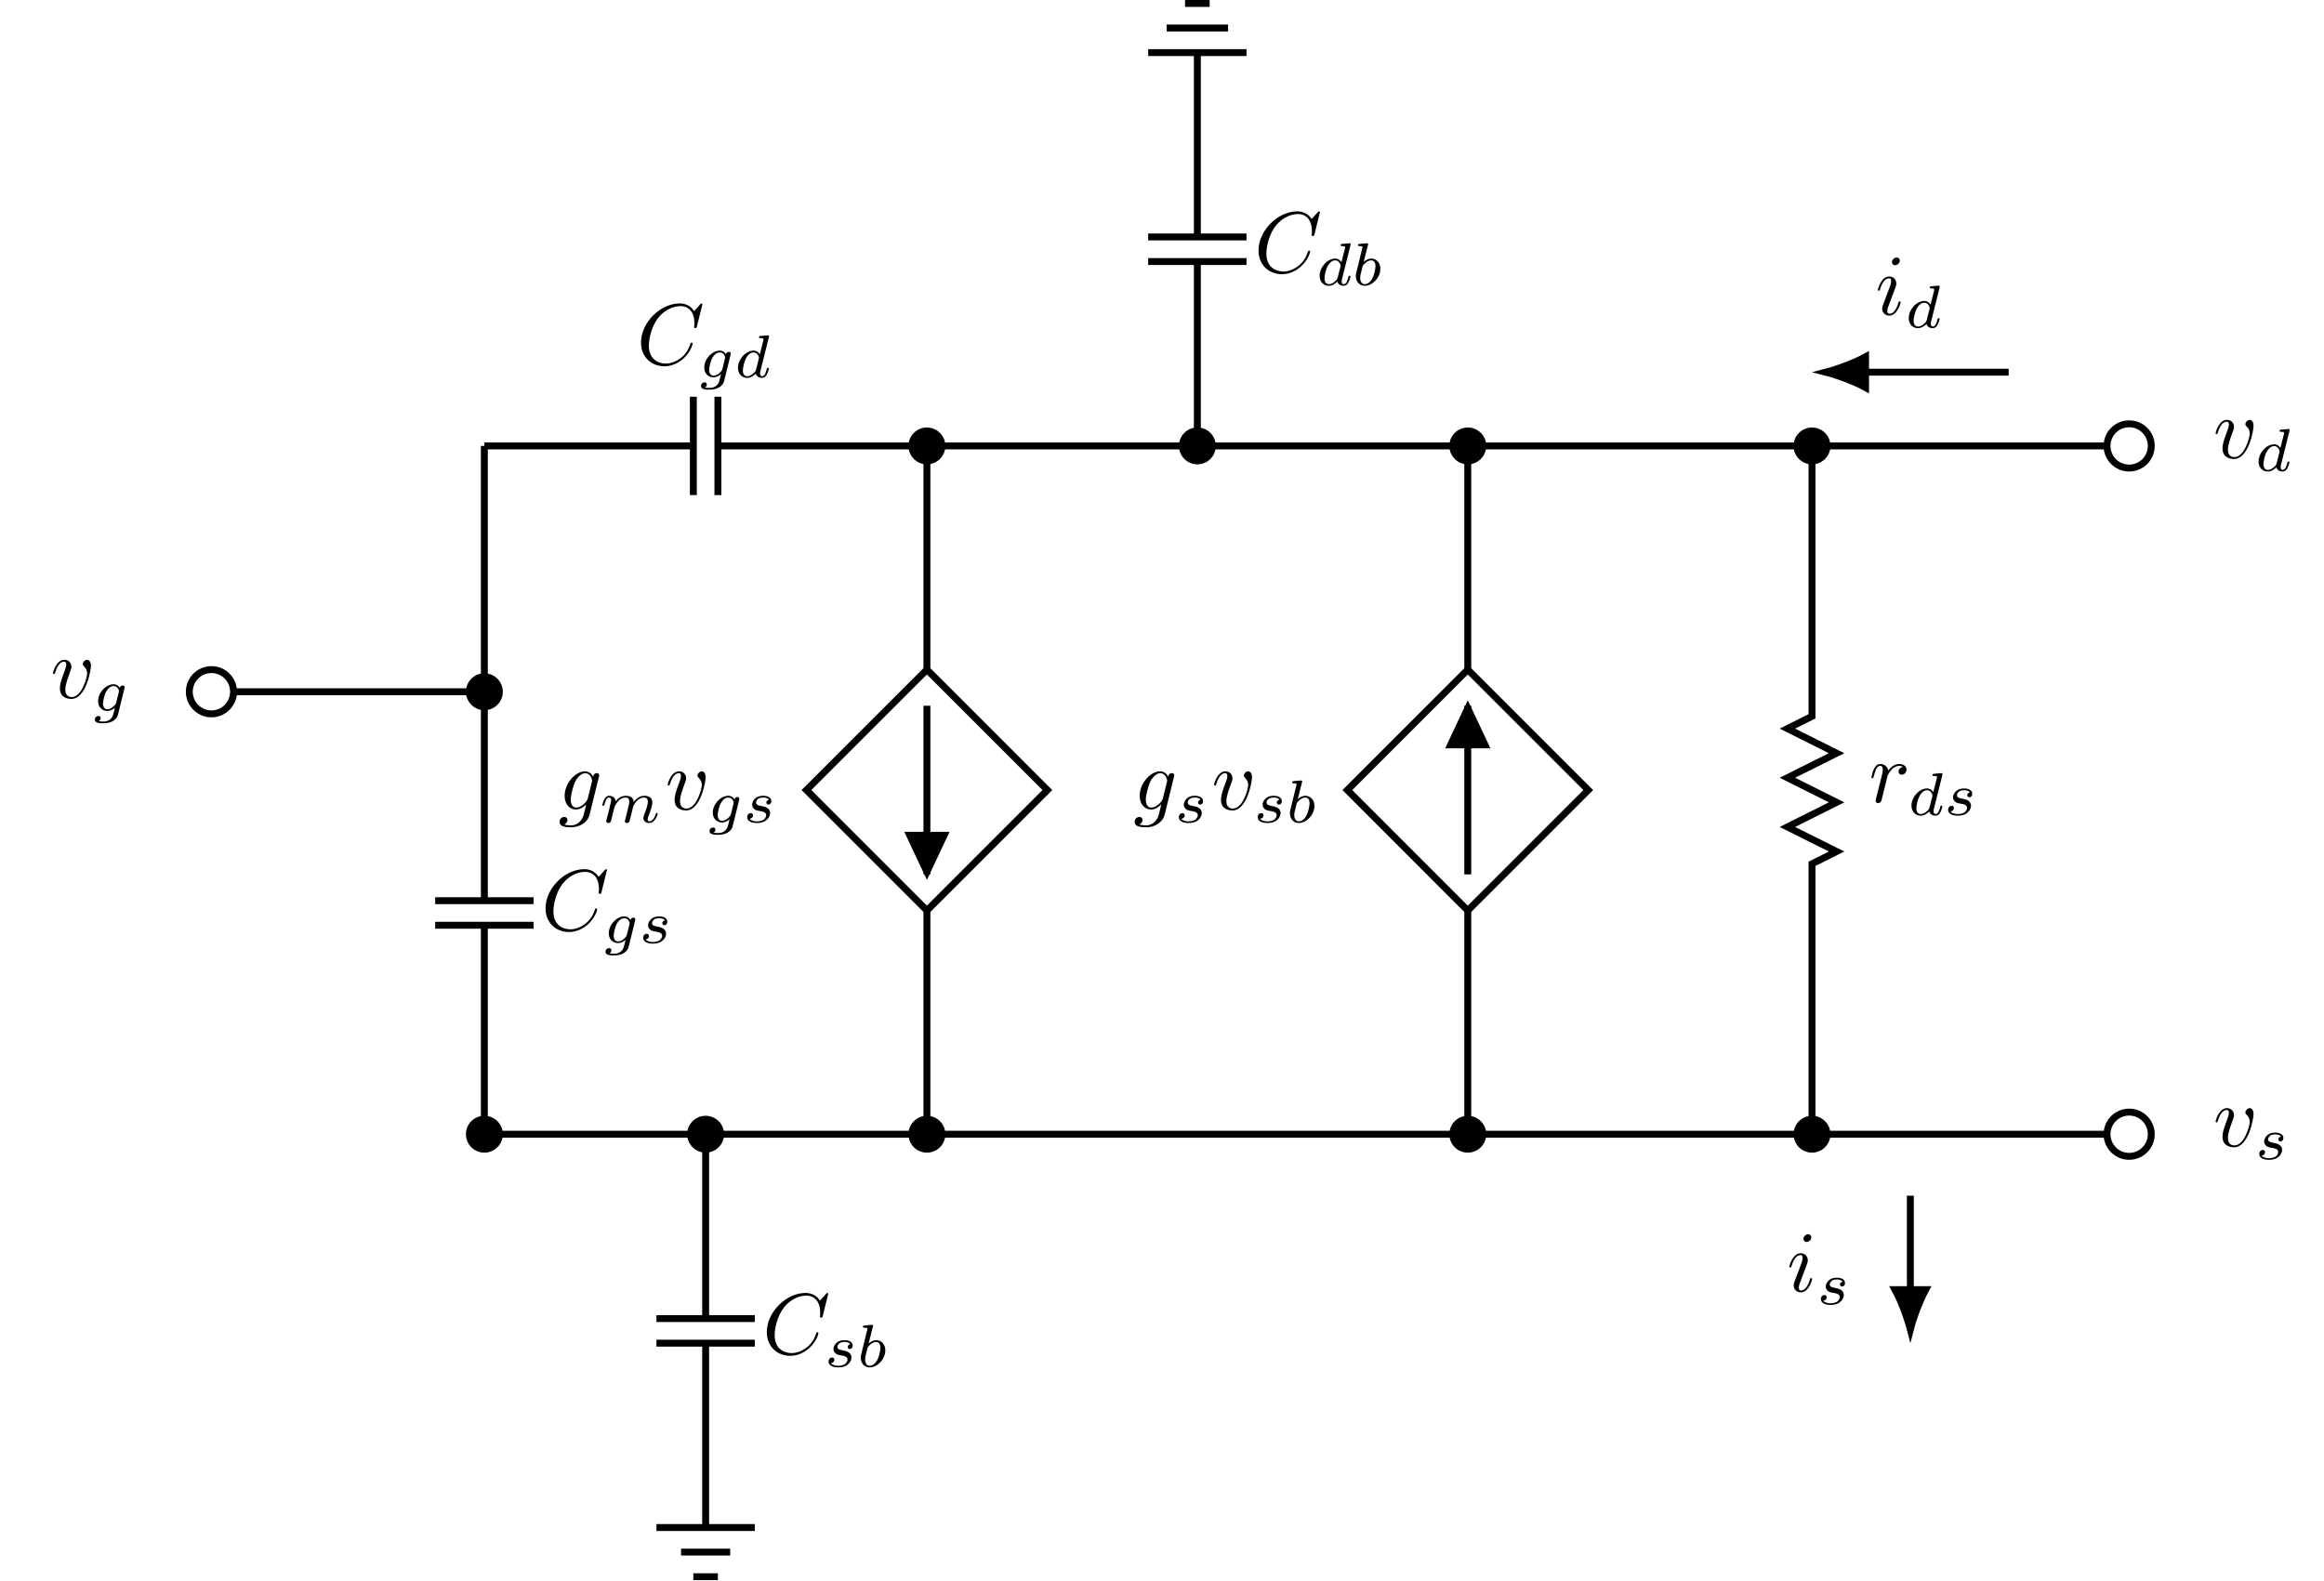
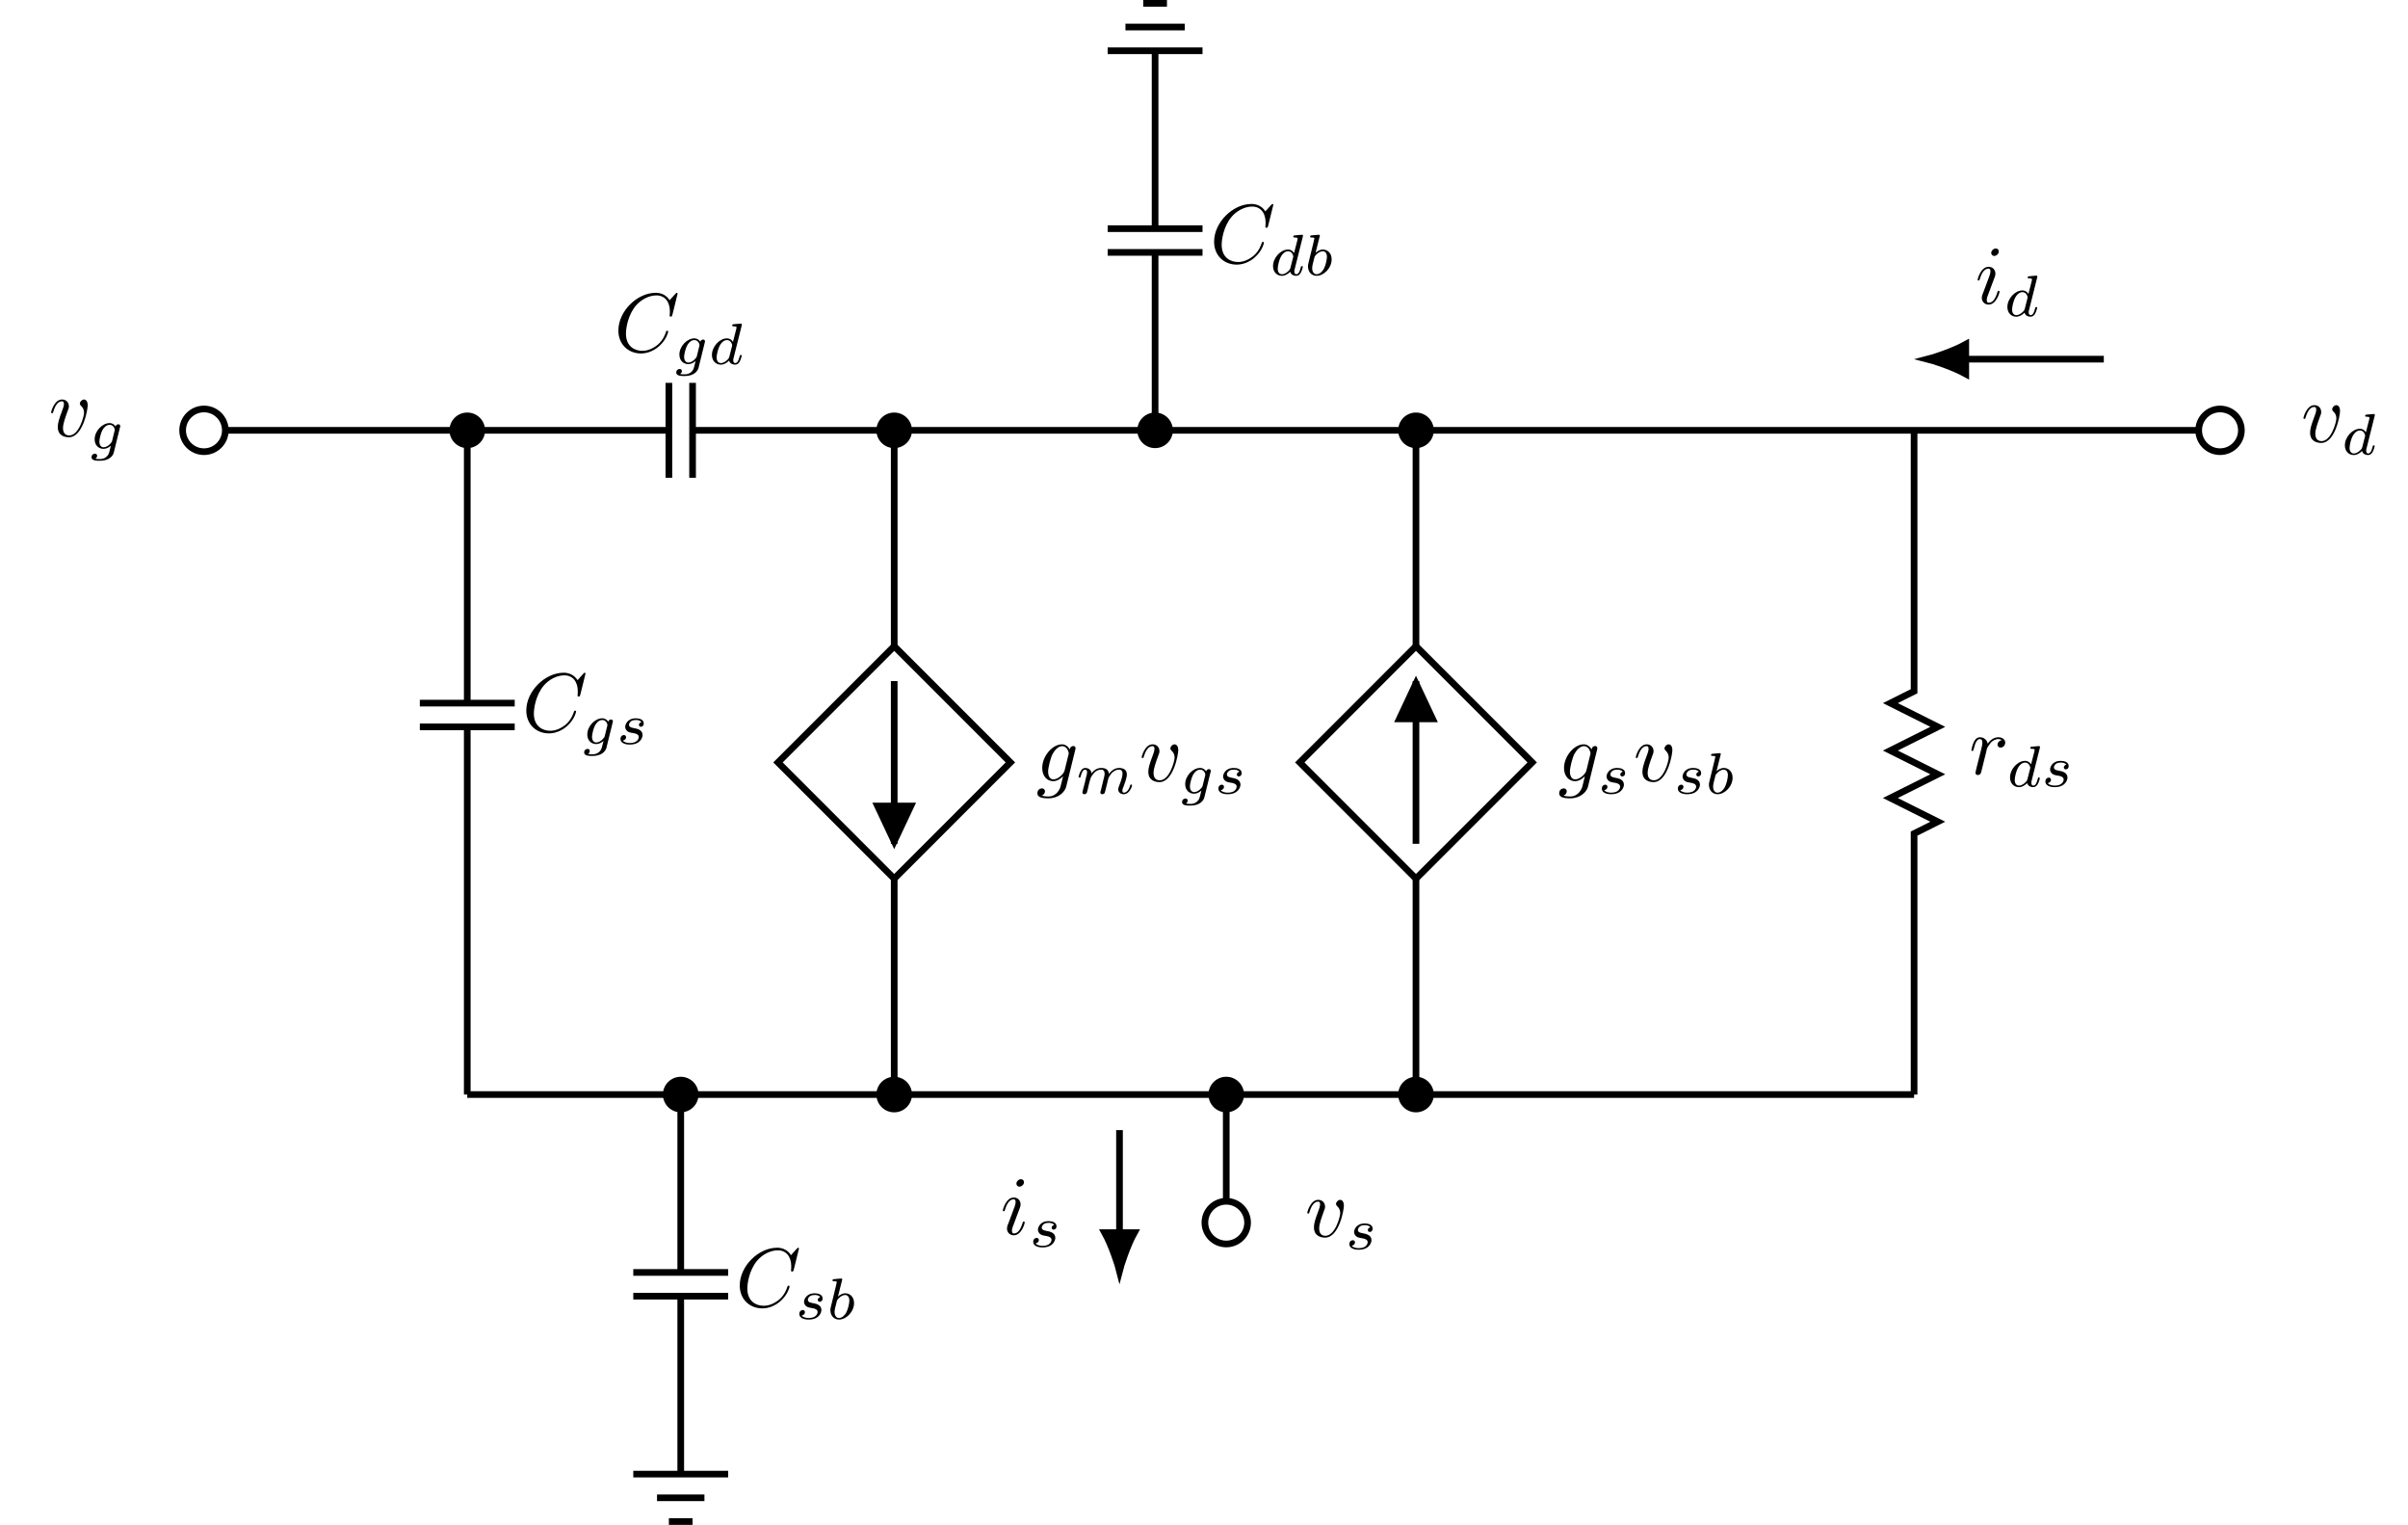
- <svg xmlns="http://www.w3.org/2000/svg" xmlns:xlink="http://www.w3.org/1999/xlink" width="267.95pt" height="182.215pt" viewBox="0 0 267.95 182.215">
+ <svg xmlns="http://www.w3.org/2000/svg" xmlns:xlink="http://www.w3.org/1999/xlink" width="287.792pt" height="182.215pt" viewBox="0 0 287.792 182.215">
  <defs>
    <g>
      <g id="glyph-0-0">
        <path d="M 4.672 -3.703 C 4.672 -4.25 4.406 -4.406 4.234 -4.406 C 3.984 -4.406 3.734 -4.141 3.734 -3.922 C 3.734 -3.797 3.781 -3.734 3.891 -3.625 C 4.109 -3.422 4.234 -3.172 4.234 -2.812 C 4.234 -2.391 3.625 -0.109 2.469 -0.109 C 1.953 -0.109 1.719 -0.453 1.719 -0.984 C 1.719 -1.531 2 -2.266 2.297 -3.094 C 2.375 -3.266 2.422 -3.406 2.422 -3.594 C 2.422 -4.031 2.109 -4.406 1.609 -4.406 C 0.672 -4.406 0.297 -2.953 0.297 -2.875 C 0.297 -2.766 0.391 -2.766 0.406 -2.766 C 0.516 -2.766 0.516 -2.797 0.562 -2.953 C 0.859 -3.953 1.281 -4.188 1.578 -4.188 C 1.656 -4.188 1.828 -4.188 1.828 -3.875 C 1.828 -3.625 1.719 -3.344 1.656 -3.172 C 1.219 -2.016 1.094 -1.562 1.094 -1.125 C 1.094 -0.047 1.969 0.109 2.422 0.109 C 4.094 0.109 4.672 -3.188 4.672 -3.703 Z M 4.672 -3.703 " />
      </g>
      <g id="glyph-0-1">
        <path d="M 7.578 -6.922 C 7.578 -6.953 7.562 -7.031 7.469 -7.031 C 7.438 -7.031 7.422 -7.016 7.312 -6.906 L 6.625 -6.141 C 6.531 -6.281 6.078 -7.031 4.969 -7.031 C 2.734 -7.031 0.5 -4.828 0.5 -2.516 C 0.5 -0.875 1.672 0.219 3.203 0.219 C 4.062 0.219 4.828 -0.172 5.359 -0.641 C 6.281 -1.453 6.453 -2.359 6.453 -2.391 C 6.453 -2.5 6.344 -2.5 6.328 -2.5 C 6.266 -2.5 6.219 -2.469 6.203 -2.391 C 6.109 -2.109 5.875 -1.391 5.188 -0.812 C 4.5 -0.266 3.875 -0.094 3.359 -0.094 C 2.469 -0.094 1.406 -0.609 1.406 -2.156 C 1.406 -2.734 1.609 -4.344 2.609 -5.516 C 3.219 -6.219 4.156 -6.719 5.047 -6.719 C 6.062 -6.719 6.656 -5.953 6.656 -4.797 C 6.656 -4.391 6.625 -4.391 6.625 -4.281 C 6.625 -4.188 6.734 -4.188 6.766 -4.188 C 6.891 -4.188 6.891 -4.203 6.953 -4.391 Z M 7.578 -6.922 " />
      </g>
      <g id="glyph-0-2">
        <path d="M 4.688 -3.766 C 4.703 -3.812 4.719 -3.875 4.719 -3.938 C 4.719 -4.109 4.609 -4.203 4.438 -4.203 C 4.344 -4.203 4.062 -4.141 4.031 -3.781 C 3.844 -4.141 3.5 -4.406 3.094 -4.406 C 1.969 -4.406 0.734 -3.016 0.734 -1.578 C 0.734 -0.594 1.328 0 2.047 0 C 2.641 0 3.109 -0.469 3.203 -0.578 L 3.219 -0.562 C 3.016 0.312 2.891 0.734 2.891 0.75 C 2.844 0.844 2.516 1.828 1.453 1.828 C 1.266 1.828 0.938 1.812 0.656 1.719 C 0.953 1.641 1.062 1.375 1.062 1.203 C 1.062 1.047 0.953 0.859 0.688 0.859 C 0.469 0.859 0.156 1.031 0.156 1.438 C 0.156 1.844 0.516 2.047 1.469 2.047 C 2.719 2.047 3.438 1.266 3.594 0.672 Z M 3.406 -1.281 C 3.344 -1.016 3.109 -0.766 2.891 -0.578 C 2.688 -0.406 2.375 -0.219 2.078 -0.219 C 1.578 -0.219 1.438 -0.734 1.438 -1.141 C 1.438 -1.609 1.719 -2.797 2 -3.297 C 2.266 -3.781 2.688 -4.188 3.109 -4.188 C 3.766 -4.188 3.906 -3.375 3.906 -3.328 C 3.906 -3.281 3.891 -3.219 3.875 -3.188 Z M 3.406 -1.281 " />
      </g>
      <g id="glyph-0-3">
        <path d="M 0.875 -0.594 C 0.844 -0.438 0.781 -0.203 0.781 -0.156 C 0.781 0.016 0.922 0.109 1.078 0.109 C 1.203 0.109 1.375 0.031 1.453 -0.172 C 1.469 -0.203 1.797 -1.562 1.844 -1.75 C 1.922 -2.078 2.109 -2.766 2.156 -3.047 C 2.203 -3.172 2.484 -3.641 2.719 -3.859 C 2.797 -3.922 3.094 -4.188 3.516 -4.188 C 3.781 -4.188 3.922 -4.062 3.938 -4.062 C 3.641 -4.016 3.422 -3.781 3.422 -3.516 C 3.422 -3.359 3.531 -3.172 3.797 -3.172 C 4.062 -3.172 4.344 -3.406 4.344 -3.766 C 4.344 -4.109 4.031 -4.406 3.516 -4.406 C 2.875 -4.406 2.438 -3.922 2.25 -3.641 C 2.156 -4.094 1.797 -4.406 1.328 -4.406 C 0.875 -4.406 0.688 -4.016 0.594 -3.844 C 0.422 -3.5 0.297 -2.906 0.297 -2.875 C 0.297 -2.766 0.391 -2.766 0.406 -2.766 C 0.516 -2.766 0.516 -2.781 0.578 -3 C 0.75 -3.703 0.953 -4.188 1.312 -4.188 C 1.469 -4.188 1.609 -4.109 1.609 -3.734 C 1.609 -3.516 1.578 -3.406 1.453 -2.891 Z M 0.875 -0.594 " />
      </g>
      <g id="glyph-0-4">
        <path d="M 2.828 -6.234 C 2.828 -6.438 2.688 -6.594 2.469 -6.594 C 2.188 -6.594 1.922 -6.328 1.922 -6.062 C 1.922 -5.875 2.062 -5.703 2.297 -5.703 C 2.531 -5.703 2.828 -5.938 2.828 -6.234 Z M 2.078 -2.484 C 2.188 -2.766 2.188 -2.797 2.297 -3.062 C 2.375 -3.266 2.422 -3.406 2.422 -3.594 C 2.422 -4.031 2.109 -4.406 1.609 -4.406 C 0.672 -4.406 0.297 -2.953 0.297 -2.875 C 0.297 -2.766 0.391 -2.766 0.406 -2.766 C 0.516 -2.766 0.516 -2.797 0.562 -2.953 C 0.844 -3.891 1.234 -4.188 1.578 -4.188 C 1.656 -4.188 1.828 -4.188 1.828 -3.875 C 1.828 -3.656 1.75 -3.453 1.719 -3.344 C 1.641 -3.094 1.188 -1.938 1.031 -1.5 C 0.922 -1.25 0.797 -0.922 0.797 -0.703 C 0.797 -0.234 1.141 0.109 1.609 0.109 C 2.547 0.109 2.922 -1.328 2.922 -1.422 C 2.922 -1.531 2.828 -1.531 2.797 -1.531 C 2.703 -1.531 2.703 -1.5 2.656 -1.344 C 2.469 -0.719 2.141 -0.109 1.641 -0.109 C 1.469 -0.109 1.391 -0.203 1.391 -0.438 C 1.391 -0.688 1.453 -0.828 1.688 -1.438 Z M 2.078 -2.484 " />
      </g>
      <g id="glyph-1-0">
        <path d="M 3.703 -2.578 C 3.734 -2.672 3.734 -2.703 3.734 -2.719 C 3.734 -2.875 3.609 -2.938 3.5 -2.938 C 3.344 -2.938 3.203 -2.812 3.172 -2.672 C 3.062 -2.859 2.828 -3.078 2.453 -3.078 C 1.594 -3.078 0.672 -2.141 0.672 -1.141 C 0.672 -0.422 1.156 0 1.734 0 C 2.062 0 2.359 -0.156 2.609 -0.375 L 2.453 0.25 C 2.375 0.547 2.328 0.734 2.062 0.969 C 1.75 1.219 1.453 1.219 1.281 1.219 C 0.969 1.219 0.875 1.203 0.75 1.172 C 0.922 1.094 0.969 0.922 0.969 0.828 C 0.969 0.656 0.844 0.578 0.703 0.578 C 0.5 0.578 0.297 0.734 0.297 1 C 0.297 1.422 0.906 1.422 1.297 1.422 C 2.391 1.422 2.844 0.859 2.953 0.469 Z M 2.75 -0.922 C 2.719 -0.828 2.719 -0.812 2.594 -0.672 C 2.359 -0.375 2.016 -0.188 1.75 -0.188 C 1.406 -0.188 1.234 -0.5 1.234 -0.859 C 1.234 -1.156 1.422 -1.938 1.609 -2.25 C 1.891 -2.734 2.219 -2.875 2.453 -2.875 C 2.953 -2.875 3.078 -2.359 3.078 -2.281 C 3.078 -2.266 3.078 -2.266 3.062 -2.188 Z M 2.75 -0.922 " />
      </g>
      <g id="glyph-1-1">
-         <path d="M 3 -2.625 C 2.828 -2.578 2.703 -2.438 2.703 -2.297 C 2.703 -2.125 2.844 -2.062 2.938 -2.062 C 3.016 -2.062 3.281 -2.109 3.281 -2.469 C 3.281 -2.922 2.781 -3.078 2.344 -3.078 C 1.266 -3.078 1.062 -2.266 1.062 -2.062 C 1.062 -1.797 1.219 -1.625 1.312 -1.547 C 1.484 -1.406 1.609 -1.375 2.094 -1.297 C 2.25 -1.266 2.688 -1.188 2.688 -0.844 C 2.688 -0.719 2.609 -0.453 2.328 -0.281 C 2.047 -0.125 1.703 -0.125 1.625 -0.125 C 1.344 -0.125 0.953 -0.188 0.781 -0.422 C 1.016 -0.453 1.172 -0.625 1.172 -0.812 C 1.172 -0.984 1.047 -1.078 0.906 -1.078 C 0.703 -1.078 0.5 -0.906 0.5 -0.609 C 0.5 -0.188 0.938 0.062 1.609 0.062 C 2.906 0.062 3.141 -0.812 3.141 -1.078 C 3.141 -1.719 2.438 -1.844 2.172 -1.891 C 2.109 -1.906 1.938 -1.938 1.891 -1.953 C 1.641 -2 1.516 -2.141 1.516 -2.297 C 1.516 -2.453 1.641 -2.641 1.797 -2.75 C 1.984 -2.859 2.219 -2.875 2.344 -2.875 C 2.484 -2.875 2.844 -2.859 3 -2.625 Z M 3 -2.625 " />
+         <path d="M 3.984 -4.625 C 3.984 -4.641 4 -4.734 4 -4.734 C 4 -4.781 3.984 -4.844 3.891 -4.844 C 3.75 -4.844 3.172 -4.781 3 -4.766 C 2.953 -4.766 2.844 -4.75 2.844 -4.609 C 2.844 -4.516 2.953 -4.516 3.031 -4.516 C 3.359 -4.516 3.359 -4.453 3.359 -4.406 C 3.359 -4.359 3.359 -4.312 3.344 -4.25 L 2.938 -2.656 C 2.797 -2.891 2.562 -3.078 2.219 -3.078 C 1.328 -3.078 0.422 -2.094 0.422 -1.094 C 0.422 -0.406 0.875 0.062 1.484 0.062 C 1.859 0.062 2.188 -0.141 2.469 -0.422 C 2.594 0 3 0.062 3.188 0.062 C 3.438 0.062 3.609 -0.078 3.734 -0.297 C 3.891 -0.578 3.984 -0.969 3.984 -1 C 3.984 -1.094 3.891 -1.094 3.875 -1.094 C 3.766 -1.094 3.766 -1.062 3.719 -0.875 C 3.625 -0.531 3.5 -0.125 3.203 -0.125 C 3.031 -0.125 2.969 -0.281 2.969 -0.469 C 2.969 -0.594 2.984 -0.656 3.016 -0.75 Z M 2.5 -0.875 C 2.453 -0.672 2.297 -0.531 2.141 -0.406 C 2.078 -0.344 1.797 -0.125 1.5 -0.125 C 1.234 -0.125 0.984 -0.312 0.984 -0.797 C 0.984 -1.172 1.188 -1.938 1.359 -2.219 C 1.672 -2.781 2.031 -2.875 2.219 -2.875 C 2.703 -2.875 2.844 -2.344 2.844 -2.266 C 2.844 -2.25 2.828 -2.188 2.828 -2.172 Z M 2.5 -0.875 " />
      </g>
      <g id="glyph-1-2">
-         <path d="M 3.984 -4.625 C 3.984 -4.641 4 -4.734 4 -4.734 C 4 -4.781 3.984 -4.844 3.891 -4.844 C 3.75 -4.844 3.172 -4.781 3 -4.766 C 2.953 -4.766 2.844 -4.75 2.844 -4.609 C 2.844 -4.516 2.953 -4.516 3.031 -4.516 C 3.359 -4.516 3.359 -4.453 3.359 -4.406 C 3.359 -4.359 3.359 -4.312 3.344 -4.25 L 2.938 -2.656 C 2.797 -2.891 2.562 -3.078 2.219 -3.078 C 1.328 -3.078 0.422 -2.094 0.422 -1.094 C 0.422 -0.406 0.875 0.062 1.484 0.062 C 1.859 0.062 2.188 -0.141 2.469 -0.422 C 2.594 0 3 0.062 3.188 0.062 C 3.438 0.062 3.609 -0.078 3.734 -0.297 C 3.891 -0.578 3.984 -0.969 3.984 -1 C 3.984 -1.094 3.891 -1.094 3.875 -1.094 C 3.766 -1.094 3.766 -1.062 3.719 -0.875 C 3.625 -0.531 3.5 -0.125 3.203 -0.125 C 3.031 -0.125 2.969 -0.281 2.969 -0.469 C 2.969 -0.594 2.984 -0.656 3.016 -0.75 Z M 2.5 -0.875 C 2.453 -0.672 2.297 -0.531 2.141 -0.406 C 2.078 -0.344 1.797 -0.125 1.5 -0.125 C 1.234 -0.125 0.984 -0.312 0.984 -0.797 C 0.984 -1.172 1.188 -1.938 1.359 -2.219 C 1.672 -2.781 2.031 -2.875 2.219 -2.875 C 2.703 -2.875 2.844 -2.344 2.844 -2.266 C 2.844 -2.25 2.828 -2.188 2.828 -2.172 Z M 2.5 -0.875 " />
+         <path d="M 3 -2.625 C 2.828 -2.578 2.703 -2.438 2.703 -2.297 C 2.703 -2.125 2.844 -2.062 2.938 -2.062 C 3.016 -2.062 3.281 -2.109 3.281 -2.469 C 3.281 -2.922 2.781 -3.078 2.344 -3.078 C 1.266 -3.078 1.062 -2.266 1.062 -2.062 C 1.062 -1.797 1.219 -1.625 1.312 -1.547 C 1.484 -1.406 1.609 -1.375 2.094 -1.297 C 2.25 -1.266 2.688 -1.188 2.688 -0.844 C 2.688 -0.719 2.609 -0.453 2.328 -0.281 C 2.047 -0.125 1.703 -0.125 1.625 -0.125 C 1.344 -0.125 0.953 -0.188 0.781 -0.422 C 1.016 -0.453 1.172 -0.625 1.172 -0.812 C 1.172 -0.984 1.047 -1.078 0.906 -1.078 C 0.703 -1.078 0.5 -0.906 0.5 -0.609 C 0.5 -0.188 0.938 0.062 1.609 0.062 C 2.906 0.062 3.141 -0.812 3.141 -1.078 C 3.141 -1.719 2.438 -1.844 2.172 -1.891 C 2.109 -1.906 1.938 -1.938 1.891 -1.953 C 1.641 -2 1.516 -2.141 1.516 -2.297 C 1.516 -2.453 1.641 -2.641 1.797 -2.75 C 1.984 -2.859 2.219 -2.875 2.344 -2.875 C 2.484 -2.875 2.844 -2.859 3 -2.625 Z M 3 -2.625 " />
      </g>
      <g id="glyph-1-3">
        <path d="M 3.031 -0.562 C 2.984 -0.422 2.922 -0.188 2.922 -0.156 C 2.922 0 3.047 0.062 3.156 0.062 C 3.297 0.062 3.406 -0.016 3.438 -0.078 C 3.469 -0.141 3.531 -0.375 3.562 -0.516 C 3.594 -0.641 3.672 -0.969 3.719 -1.141 C 3.75 -1.297 3.797 -1.453 3.828 -1.609 C 3.906 -1.906 3.906 -1.922 4.047 -2.141 C 4.266 -2.484 4.625 -2.875 5.156 -2.875 C 5.547 -2.875 5.578 -2.562 5.578 -2.391 C 5.578 -1.969 5.281 -1.203 5.156 -0.906 C 5.094 -0.703 5.062 -0.641 5.062 -0.531 C 5.062 -0.156 5.359 0.062 5.719 0.062 C 6.422 0.062 6.719 -0.891 6.719 -1 C 6.719 -1.094 6.641 -1.094 6.609 -1.094 C 6.516 -1.094 6.516 -1.047 6.484 -0.969 C 6.328 -0.406 6.016 -0.125 5.75 -0.125 C 5.594 -0.125 5.562 -0.219 5.562 -0.375 C 5.562 -0.531 5.609 -0.625 5.734 -0.938 C 5.812 -1.156 6.094 -1.891 6.094 -2.281 C 6.094 -2.391 6.094 -2.688 5.844 -2.891 C 5.719 -2.969 5.516 -3.078 5.188 -3.078 C 4.562 -3.078 4.188 -2.656 3.953 -2.375 C 3.906 -2.969 3.406 -3.078 3.047 -3.078 C 2.469 -3.078 2.078 -2.719 1.875 -2.438 C 1.828 -2.922 1.422 -3.078 1.125 -3.078 C 0.828 -3.078 0.672 -2.859 0.578 -2.703 C 0.422 -2.438 0.328 -2.047 0.328 -2 C 0.328 -1.922 0.422 -1.922 0.453 -1.922 C 0.547 -1.922 0.547 -1.938 0.594 -2.125 C 0.703 -2.531 0.844 -2.875 1.109 -2.875 C 1.297 -2.875 1.344 -2.719 1.344 -2.531 C 1.344 -2.406 1.281 -2.141 1.219 -1.953 C 1.172 -1.766 1.109 -1.484 1.078 -1.328 L 0.844 -0.438 C 0.828 -0.344 0.781 -0.172 0.781 -0.156 C 0.781 0 0.906 0.062 1.016 0.062 C 1.141 0.062 1.25 -0.016 1.297 -0.078 C 1.328 -0.141 1.375 -0.375 1.422 -0.516 C 1.453 -0.641 1.531 -0.969 1.562 -1.141 C 1.609 -1.297 1.656 -1.453 1.688 -1.609 C 1.766 -1.891 1.781 -1.953 1.984 -2.234 C 2.172 -2.516 2.5 -2.875 3.031 -2.875 C 3.422 -2.875 3.438 -2.516 3.438 -2.391 C 3.438 -2.219 3.422 -2.125 3.312 -1.734 Z M 3.031 -0.562 " />
      </g>
      <g id="glyph-1-4">
        <path d="M 1.844 -4.625 C 1.844 -4.641 1.875 -4.734 1.875 -4.734 C 1.875 -4.781 1.844 -4.844 1.75 -4.844 C 1.609 -4.844 1.031 -4.781 0.859 -4.766 C 0.812 -4.766 0.703 -4.75 0.703 -4.609 C 0.703 -4.516 0.812 -4.516 0.891 -4.516 C 1.219 -4.516 1.219 -4.453 1.219 -4.406 C 1.219 -4.359 1.156 -4.078 1.109 -3.922 L 0.953 -3.281 C 0.891 -3.031 0.516 -1.516 0.5 -1.422 C 0.453 -1.25 0.453 -1.156 0.453 -1.078 C 0.453 -0.375 0.906 0.062 1.484 0.062 C 2.359 0.062 3.281 -0.875 3.281 -1.906 C 3.281 -2.719 2.719 -3.078 2.234 -3.078 C 1.875 -3.078 1.562 -2.875 1.359 -2.688 Z M 1.484 -0.125 C 1.156 -0.125 0.953 -0.422 0.953 -0.844 C 0.953 -1.094 1.016 -1.328 1.219 -2.125 C 1.25 -2.25 1.25 -2.266 1.391 -2.422 C 1.656 -2.719 1.969 -2.875 2.219 -2.875 C 2.484 -2.875 2.719 -2.672 2.719 -2.203 C 2.719 -1.922 2.578 -1.203 2.359 -0.797 C 2.188 -0.453 1.844 -0.125 1.484 -0.125 Z M 1.484 -0.125 " />
      </g>
    </g>
    <clipPath id="clip-0">
      <path clip-rule="nonzero" d="M 75 175 L 88 175 L 88 182.215 L 75 182.215 Z M 75 175 " />
    </clipPath>
  </defs>
-   <path fill="none" stroke-width="0.797" stroke-linecap="butt" stroke-linejoin="miter" stroke="rgb(0%, 0%, 0%)" stroke-opacity="1" stroke-miterlimit="10" d="M 5.101 51.022 C 5.101 52.433 3.96 53.577 2.55 53.577 C 1.144 53.577 -0.001 52.433 -0.001 51.022 C -0.001 49.616 1.144 48.472 2.55 48.472 C 3.96 48.472 5.101 49.616 5.101 51.022 Z M 5.101 51.022 " transform="matrix(1, 0, 0, -1, 21.829, 130.792)" />
+   <path fill="none" stroke-width="0.797" stroke-linecap="butt" stroke-linejoin="miter" stroke="rgb(0%, 0%, 0%)" stroke-opacity="1" stroke-miterlimit="10" d="M 5.101 79.37 C 5.101 80.78 3.96 81.921 2.55 81.921 C 1.144 81.921 -0.001 80.78 -0.001 79.37 C -0.001 77.964 1.144 76.819 2.55 76.819 C 3.96 76.819 5.101 77.964 5.101 79.37 Z M 5.101 79.37 " transform="matrix(1, 0, 0, -1, 21.829, 130.792)" />
  <g fill="rgb(0%, 0%, 0%)" fill-opacity="1">
-     <use xlink:href="#glyph-0-0" x="5.811" y="80.488" />
+     <use xlink:href="#glyph-0-0" x="5.811" y="52.142" />
  </g>
  <g fill="rgb(0%, 0%, 0%)" fill-opacity="1">
-     <use xlink:href="#glyph-1-0" x="10.64" y="81.983" />
+     <use xlink:href="#glyph-1-0" x="10.64" y="53.636" />
  </g>
-   <path fill="none" stroke-width="0.797" stroke-linecap="butt" stroke-linejoin="miter" stroke="rgb(0%, 0%, 0%)" stroke-opacity="1" stroke-miterlimit="10" d="M 5.101 51.022 L 34.015 51.022 " transform="matrix(1, 0, 0, -1, 21.829, 130.792)" />
-   <path fill-rule="nonzero" fill="rgb(0%, 0%, 0%)" fill-opacity="1" d="M 57.973 79.77 C 57.973 78.594 57.02 77.641 55.844 77.641 C 54.672 77.641 53.719 78.594 53.719 79.77 C 53.719 80.941 54.672 81.895 55.844 81.895 C 57.02 81.895 57.973 80.941 57.973 79.77 Z M 57.973 79.77 " />
-   <path fill="none" stroke-width="0.797" stroke-linecap="butt" stroke-linejoin="miter" stroke="rgb(0%, 0%, 0%)" stroke-opacity="1" stroke-miterlimit="10" d="M 34.015 -0.001 L 34.015 2.835 M 34.015 2.835 L 34.015 13.464 M 34.015 13.464 L 34.015 24.097 M 28.347 24.097 L 34.015 24.097 M 34.015 24.097 L 39.687 24.097 M 28.347 26.929 L 34.015 26.929 M 34.015 26.929 L 39.687 26.929 M 34.015 26.929 L 34.015 37.562 M 34.015 37.562 L 34.015 48.19 M 34.015 48.19 L 34.015 51.022 " transform="matrix(1, 0, 0, -1, 21.829, 130.792)" />
-   <g fill="rgb(0%, 0%, 0%)" fill-opacity="1">
-     <use xlink:href="#glyph-0-1" x="62.399" y="107.259" />
-   </g>
-   <g fill="rgb(0%, 0%, 0%)" fill-opacity="1">
-     <use xlink:href="#glyph-1-0" x="69.519" y="108.753" />
-   </g>
-   <g fill="rgb(0%, 0%, 0%)" fill-opacity="1">
-     <use xlink:href="#glyph-1-1" x="73.657" y="108.753" />
-   </g>
-   <path fill="none" stroke-width="0.797" stroke-linecap="butt" stroke-linejoin="miter" stroke="rgb(0%, 0%, 0%)" stroke-opacity="1" stroke-miterlimit="10" d="M 34.015 51.022 L 34.015 79.37 " transform="matrix(1, 0, 0, -1, 21.829, 130.792)" />
+   <path fill="none" stroke-width="0.797" stroke-linecap="butt" stroke-linejoin="miter" stroke="rgb(0%, 0%, 0%)" stroke-opacity="1" stroke-miterlimit="10" d="M 5.101 79.37 L 34.015 79.37 " transform="matrix(1, 0, 0, -1, 21.829, 130.792)" />
+   <path fill-rule="nonzero" fill="rgb(0%, 0%, 0%)" fill-opacity="1" d="M 57.973 51.422 C 57.973 50.246 57.02 49.297 55.844 49.297 C 54.672 49.297 53.719 50.246 53.719 51.422 C 53.719 52.594 54.672 53.547 55.844 53.547 C 57.02 53.547 57.973 52.594 57.973 51.422 Z M 57.973 51.422 " />
  <path fill="none" stroke-width="0.797" stroke-linecap="butt" stroke-linejoin="miter" stroke="rgb(0%, 0%, 0%)" stroke-opacity="1" stroke-miterlimit="10" d="M 34.015 79.37 L 36.851 79.37 M 36.851 79.37 L 47.48 79.37 M 47.48 79.37 L 58.112 79.37 M 58.112 73.702 L 58.112 79.37 M 58.112 79.37 L 58.112 85.042 M 60.944 73.702 L 60.944 79.37 M 60.944 79.37 L 60.944 85.042 M 60.944 79.37 L 71.577 79.37 M 71.577 79.37 L 82.206 79.37 M 82.206 79.37 L 85.042 79.37 " transform="matrix(1, 0, 0, -1, 21.829, 130.792)" />
  <g fill="rgb(0%, 0%, 0%)" fill-opacity="1">
    <use xlink:href="#glyph-0-1" x="73.405" y="42.018" />
  </g>
  <g fill="rgb(0%, 0%, 0%)" fill-opacity="1">
    <use xlink:href="#glyph-1-0" x="80.526" y="43.512" />
  </g>
  <g fill="rgb(0%, 0%, 0%)" fill-opacity="1">
-     <use xlink:href="#glyph-1-2" x="84.664" y="43.512" />
+     <use xlink:href="#glyph-1-1" x="84.664" y="43.512" />
+   </g>
+   <path fill="none" stroke-width="0.797" stroke-linecap="butt" stroke-linejoin="miter" stroke="rgb(0%, 0%, 0%)" stroke-opacity="1" stroke-miterlimit="10" d="M 34.015 -0.001 L 34.015 22.679 M 34.015 22.679 L 34.015 33.308 M 34.015 33.308 L 34.015 43.937 M 28.347 43.937 L 34.015 43.937 M 34.015 43.937 L 39.687 43.937 M 28.347 46.772 L 34.015 46.772 M 34.015 46.772 L 39.687 46.772 M 34.015 46.772 L 34.015 57.401 M 34.015 57.401 L 34.015 68.034 M 34.015 68.034 L 34.015 79.37 " transform="matrix(1, 0, 0, -1, 21.829, 130.792)" />
+   <g fill="rgb(0%, 0%, 0%)" fill-opacity="1">
+     <use xlink:href="#glyph-0-1" x="62.399" y="87.417" />
+   </g>
+   <g fill="rgb(0%, 0%, 0%)" fill-opacity="1">
+     <use xlink:href="#glyph-1-0" x="69.519" y="88.911" />
+   </g>
+   <g fill="rgb(0%, 0%, 0%)" fill-opacity="1">
+     <use xlink:href="#glyph-1-2" x="73.657" y="88.911" />
  </g>
  <path fill="none" stroke-width="0.797" stroke-linecap="butt" stroke-linejoin="miter" stroke="rgb(0%, 0%, 0%)" stroke-opacity="1" stroke-miterlimit="10" d="M 85.042 79.37 L 85.042 53.577 M 85.042 25.796 L 85.042 -0.001 " transform="matrix(1, 0, 0, -1, 21.829, 130.792)" />
  <path fill="none" stroke-width="0.797" stroke-linecap="butt" stroke-linejoin="miter" stroke="rgb(0%, 0%, 0%)" stroke-opacity="1" stroke-miterlimit="10" d="M 85.042 53.577 L 98.929 39.687 L 85.042 25.796 L 71.151 39.687 Z M 85.042 53.577 " transform="matrix(1, 0, 0, -1, 21.829, 130.792)" />
  <path fill="none" stroke-width="0.797" stroke-linecap="butt" stroke-linejoin="miter" stroke="rgb(0%, 0%, 0%)" stroke-opacity="1" stroke-miterlimit="10" d="M 85.042 49.409 L 85.042 29.964 " transform="matrix(1, 0, 0, -1, 21.829, 130.792)" />
  <path fill-rule="nonzero" fill="rgb(0%, 0%, 0%)" fill-opacity="1" stroke-width="0.797" stroke-linecap="butt" stroke-linejoin="miter" stroke="rgb(0%, 0%, 0%)" stroke-opacity="1" stroke-miterlimit="10" d="M 85.042 34.476 L 83.058 34.476 L 85.042 30.261 L 87.026 34.476 Z M 85.042 34.476 " transform="matrix(1, 0, 0, -1, 21.829, 130.792)" />
  <g fill="rgb(0%, 0%, 0%)" fill-opacity="1">
-     <use xlink:href="#glyph-0-2" x="64.365" y="93.349" />
+     <use xlink:href="#glyph-0-2" x="123.828" y="93.349" />
  </g>
  <g fill="rgb(0%, 0%, 0%)" fill-opacity="1">
-     <use xlink:href="#glyph-1-3" x="69.116" y="94.843" />
+     <use xlink:href="#glyph-1-3" x="128.58" y="94.843" />
  </g>
  <g fill="rgb(0%, 0%, 0%)" fill-opacity="1">
-     <use xlink:href="#glyph-0-0" x="76.684" y="93.349" />
+     <use xlink:href="#glyph-0-0" x="136.148" y="93.349" />
  </g>
  <g fill="rgb(0%, 0%, 0%)" fill-opacity="1">
-     <use xlink:href="#glyph-1-0" x="81.513" y="94.843" />
+     <use xlink:href="#glyph-1-0" x="140.977" y="94.843" />
  </g>
  <g fill="rgb(0%, 0%, 0%)" fill-opacity="1">
-     <use xlink:href="#glyph-1-1" x="85.651" y="94.843" />
+     <use xlink:href="#glyph-1-2" x="145.115" y="94.843" />
  </g>
  <path fill="none" stroke-width="0.797" stroke-linecap="butt" stroke-linejoin="miter" stroke="rgb(0%, 0%, 0%)" stroke-opacity="1" stroke-miterlimit="10" d="M 147.401 -0.001 L 147.401 25.796 M 147.401 53.577 L 147.401 79.37 " transform="matrix(1, 0, 0, -1, 21.829, 130.792)" />
  <path fill="none" stroke-width="0.797" stroke-linecap="butt" stroke-linejoin="miter" stroke="rgb(0%, 0%, 0%)" stroke-opacity="1" stroke-miterlimit="10" d="M 147.401 25.796 L 133.515 39.687 L 147.401 53.577 L 161.292 39.687 Z M 147.401 25.796 " transform="matrix(1, 0, 0, -1, 21.829, 130.792)" />
  <path fill="none" stroke-width="0.797" stroke-linecap="butt" stroke-linejoin="miter" stroke="rgb(0%, 0%, 0%)" stroke-opacity="1" stroke-miterlimit="10" d="M 147.401 29.964 L 147.401 49.409 " transform="matrix(1, 0, 0, -1, 21.829, 130.792)" />
  <path fill-rule="nonzero" fill="rgb(0%, 0%, 0%)" fill-opacity="1" stroke-width="0.797" stroke-linecap="butt" stroke-linejoin="miter" stroke="rgb(0%, 0%, 0%)" stroke-opacity="1" stroke-miterlimit="10" d="M 147.401 44.894 L 149.386 44.894 L 147.401 49.112 L 145.421 44.894 Z M 147.401 44.894 " transform="matrix(1, 0, 0, -1, 21.829, 130.792)" />
  <g fill="rgb(0%, 0%, 0%)" fill-opacity="1">
-     <use xlink:href="#glyph-0-2" x="130.669" y="93.349" />
+     <use xlink:href="#glyph-0-2" x="186.19" y="93.349" />
  </g>
  <g fill="rgb(0%, 0%, 0%)" fill-opacity="1">
-     <use xlink:href="#glyph-1-1" x="135.421" y="94.843" />
+     <use xlink:href="#glyph-1-2" x="190.942" y="94.843" />
  </g>
  <g fill="rgb(0%, 0%, 0%)" fill-opacity="1">
-     <use xlink:href="#glyph-0-0" x="139.68" y="93.349" />
+     <use xlink:href="#glyph-0-0" x="195.201" y="93.349" />
  </g>
  <g fill="rgb(0%, 0%, 0%)" fill-opacity="1">
-     <use xlink:href="#glyph-1-1" x="144.509" y="94.843" />
-     <use xlink:href="#glyph-1-4" x="148.269" y="94.843" />
+     <use xlink:href="#glyph-1-2" x="200.03" y="94.843" />
+     <use xlink:href="#glyph-1-4" x="203.79" y="94.843" />
  </g>
-   <path fill="none" stroke-width="0.797" stroke-linecap="butt" stroke-linejoin="miter" stroke="rgb(0%, 0%, 0%)" stroke-opacity="1" stroke-miterlimit="10" d="M 187.089 -0.001 L 187.089 17.007 M 187.089 17.007 L 187.089 24.097 M 187.089 24.097 L 187.089 31.183 L 188.507 31.89 M 188.507 31.89 L 189.925 32.601 L 187.089 34.015 M 187.089 34.015 L 184.253 35.433 L 187.089 36.851 M 187.089 36.851 L 189.925 38.269 L 187.089 39.687 M 187.089 39.687 L 184.253 41.105 L 187.089 42.522 M 187.089 42.522 L 189.925 43.937 L 187.089 45.355 M 187.089 45.355 L 184.253 46.772 L 185.671 47.483 M 185.671 47.483 L 187.089 48.19 L 187.089 55.276 M 187.089 55.276 L 187.089 62.362 M 187.089 62.362 L 187.089 79.37 " transform="matrix(1, 0, 0, -1, 21.829, 130.792)" />
+   <path fill="none" stroke-width="0.797" stroke-linecap="butt" stroke-linejoin="miter" stroke="rgb(0%, 0%, 0%)" stroke-opacity="1" stroke-miterlimit="10" d="M 206.933 -0.001 L 206.933 17.007 M 206.933 17.007 L 206.933 24.097 M 206.933 24.097 L 206.933 31.183 L 208.351 31.89 M 208.351 31.89 L 209.765 32.601 L 206.933 34.015 M 206.933 34.015 L 204.097 35.433 L 206.933 36.851 M 206.933 36.851 L 209.765 38.269 L 206.933 39.687 M 206.933 39.687 L 204.097 41.105 L 206.933 42.522 M 206.933 42.522 L 209.765 43.937 L 206.933 45.355 M 206.933 45.355 L 204.097 46.772 L 205.515 47.483 M 205.515 47.483 L 206.933 48.19 L 206.933 55.276 M 206.933 55.276 L 206.933 62.362 M 206.933 62.362 L 206.933 79.37 " transform="matrix(1, 0, 0, -1, 21.829, 130.792)" />
  <g fill="rgb(0%, 0%, 0%)" fill-opacity="1">
-     <use xlink:href="#glyph-0-3" x="215.47" y="92.504" />
+     <use xlink:href="#glyph-0-3" x="235.312" y="92.504" />
  </g>
  <g fill="rgb(0%, 0%, 0%)" fill-opacity="1">
-     <use xlink:href="#glyph-1-2" x="219.965" y="93.998" />
-     <use xlink:href="#glyph-1-1" x="224.112" y="93.998" />
+     <use xlink:href="#glyph-1-1" x="239.807" y="93.998" />
+     <use xlink:href="#glyph-1-2" x="243.954" y="93.998" />
  </g>
-   <path fill="none" stroke-width="0.797" stroke-linecap="butt" stroke-linejoin="miter" stroke="rgb(0%, 0%, 0%)" stroke-opacity="1" stroke-miterlimit="10" d="M 85.042 79.37 L 221.105 79.37 " transform="matrix(1, 0, 0, -1, 21.829, 130.792)" />
+   <path fill="none" stroke-width="0.797" stroke-linecap="butt" stroke-linejoin="miter" stroke="rgb(0%, 0%, 0%)" stroke-opacity="1" stroke-miterlimit="10" d="M 85.042 79.37 L 240.948 79.37 " transform="matrix(1, 0, 0, -1, 21.829, 130.792)" />
  <path fill-rule="nonzero" fill="rgb(0%, 0%, 0%)" fill-opacity="1" d="M 108.996 51.422 C 108.996 50.246 108.043 49.297 106.871 49.297 C 105.695 49.297 104.742 50.246 104.742 51.422 C 104.742 52.594 105.695 53.547 106.871 53.547 C 108.043 53.547 108.996 52.594 108.996 51.422 Z M 108.996 51.422 " />
  <path fill-rule="nonzero" fill="rgb(0%, 0%, 0%)" fill-opacity="1" d="M 171.359 51.422 C 171.359 50.246 170.406 49.297 169.23 49.297 C 168.059 49.297 167.105 50.246 167.105 51.422 C 167.105 52.594 168.059 53.547 169.23 53.547 C 170.406 53.547 171.359 52.594 171.359 51.422 Z M 171.359 51.422 " />
-   <path fill-rule="nonzero" fill="rgb(0%, 0%, 0%)" fill-opacity="1" d="M 211.043 51.422 C 211.043 50.246 210.094 49.297 208.918 49.297 C 207.742 49.297 206.793 50.246 206.793 51.422 C 206.793 52.594 207.742 53.547 208.918 53.547 C 210.094 53.547 211.043 52.594 211.043 51.422 Z M 211.043 51.422 " />
  <path fill="none" stroke-width="0.797" stroke-linecap="butt" stroke-linejoin="miter" stroke="rgb(0%, 0%, 0%)" stroke-opacity="1" stroke-miterlimit="10" d="M 116.222 79.37 L 116.222 90.003 M 116.222 90.003 L 116.222 100.632 M 110.554 100.632 L 116.222 100.632 M 116.222 100.632 L 121.89 100.632 M 110.554 103.468 L 116.222 103.468 M 116.222 103.468 L 121.89 103.468 M 116.222 103.468 L 116.222 114.097 M 116.222 114.097 L 116.222 124.726 " transform="matrix(1, 0, 0, -1, 21.829, 130.792)" />
  <g fill="rgb(0%, 0%, 0%)" fill-opacity="1">
    <use xlink:href="#glyph-0-1" x="144.603" y="31.402" />
  </g>
  <g fill="rgb(0%, 0%, 0%)" fill-opacity="1">
-     <use xlink:href="#glyph-1-2" x="151.724" y="32.896" />
+     <use xlink:href="#glyph-1-1" x="151.724" y="32.896" />
    <use xlink:href="#glyph-1-4" x="155.871" y="32.896" />
  </g>
  <path fill-rule="nonzero" fill="rgb(0%, 0%, 0%)" fill-opacity="1" d="M 140.176 51.422 C 140.176 50.246 139.227 49.297 138.051 49.297 C 136.879 49.297 135.926 50.246 135.926 51.422 C 135.926 52.594 136.879 53.547 138.051 53.547 C 139.227 53.547 140.176 52.594 140.176 51.422 Z M 140.176 51.422 " />
  <path fill="none" stroke-width="0.797" stroke-linecap="butt" stroke-linejoin="miter" stroke="rgb(0%, 0%, 0%)" stroke-opacity="1" stroke-miterlimit="10" d="M 110.554 124.726 L 121.89 124.726 " transform="matrix(1, 0, 0, -1, 21.829, 130.792)" />
  <path fill="none" stroke-width="0.797" stroke-linecap="butt" stroke-linejoin="miter" stroke="rgb(0%, 0%, 0%)" stroke-opacity="1" stroke-miterlimit="10" d="M 112.679 127.562 L 119.765 127.562 " transform="matrix(1, 0, 0, -1, 21.829, 130.792)" />
  <path fill="none" stroke-width="0.797" stroke-linecap="butt" stroke-linejoin="miter" stroke="rgb(0%, 0%, 0%)" stroke-opacity="1" stroke-miterlimit="10" d="M 114.804 130.394 L 117.64 130.394 " transform="matrix(1, 0, 0, -1, 21.829, 130.792)" />
-   <path fill="none" stroke-width="0.797" stroke-linecap="butt" stroke-linejoin="miter" stroke="rgb(0%, 0%, 0%)" stroke-opacity="1" stroke-miterlimit="10" d="M 226.206 79.37 C 226.206 80.78 225.066 81.921 223.655 81.921 C 222.249 81.921 221.105 80.78 221.105 79.37 C 221.105 77.964 222.249 76.819 223.655 76.819 C 225.066 76.819 226.206 77.964 226.206 79.37 Z M 226.206 79.37 " transform="matrix(1, 0, 0, -1, 21.829, 130.792)" />
+   <path fill="none" stroke-width="0.797" stroke-linecap="butt" stroke-linejoin="miter" stroke="rgb(0%, 0%, 0%)" stroke-opacity="1" stroke-miterlimit="10" d="M 246.05 79.37 C 246.05 80.78 244.909 81.921 243.499 81.921 C 242.089 81.921 240.948 80.78 240.948 79.37 C 240.948 77.964 242.089 76.819 243.499 76.819 C 244.909 76.819 246.05 77.964 246.05 79.37 Z M 246.05 79.37 " transform="matrix(1, 0, 0, -1, 21.829, 130.792)" />
  <g fill="rgb(0%, 0%, 0%)" fill-opacity="1">
-     <use xlink:href="#glyph-0-0" x="255.154" y="52.82" />
+     <use xlink:href="#glyph-0-0" x="274.997" y="52.82" />
  </g>
  <g fill="rgb(0%, 0%, 0%)" fill-opacity="1">
-     <use xlink:href="#glyph-1-2" x="259.984" y="54.314" />
+     <use xlink:href="#glyph-1-1" x="279.826" y="54.314" />
  </g>
-   <path fill="none" stroke-width="0.797" stroke-linecap="butt" stroke-linejoin="miter" stroke="rgb(0%, 0%, 0%)" stroke-opacity="1" stroke-miterlimit="10" d="M 209.765 87.874 L 193.265 87.874 " transform="matrix(1, 0, 0, -1, 21.829, 130.792)" />
-   <path fill-rule="nonzero" fill="rgb(0%, 0%, 0%)" fill-opacity="1" stroke-width="0.797" stroke-linecap="butt" stroke-linejoin="miter" stroke="rgb(0%, 0%, 0%)" stroke-opacity="1" stroke-miterlimit="10" d="M 4.533 0.001 C 3.978 0.138 1.529 0.919 0.001 1.771 L 0.001 -1.772 C 1.529 -0.921 3.978 -0.139 4.533 0.001 Z M 4.533 0.001 " transform="matrix(-1, 0, 0, 1, 215.095, 42.91673)" />
+   <path fill="none" stroke-width="0.797" stroke-linecap="butt" stroke-linejoin="miter" stroke="rgb(0%, 0%, 0%)" stroke-opacity="1" stroke-miterlimit="10" d="M 229.608 87.874 L 213.108 87.874 " transform="matrix(1, 0, 0, -1, 21.829, 130.792)" />
+   <path fill-rule="nonzero" fill="rgb(0%, 0%, 0%)" fill-opacity="1" stroke-width="0.797" stroke-linecap="butt" stroke-linejoin="miter" stroke="rgb(0%, 0%, 0%)" stroke-opacity="1" stroke-miterlimit="10" d="M 4.535 0.001 C 3.977 0.138 1.531 0.919 0 1.771 L 0 -1.772 C 1.531 -0.921 3.977 -0.139 4.535 0.001 Z M 4.535 0.001 " transform="matrix(-1, 0, 0, 1, 234.9377, 42.91673)" />
  <g fill="rgb(0%, 0%, 0%)" fill-opacity="1">
-     <use xlink:href="#glyph-0-4" x="216.215" y="36.287" />
+     <use xlink:href="#glyph-0-4" x="236.058" y="36.287" />
  </g>
  <g fill="rgb(0%, 0%, 0%)" fill-opacity="1">
-     <use xlink:href="#glyph-1-2" x="219.648" y="37.782" />
+     <use xlink:href="#glyph-1-1" x="239.49" y="37.782" />
  </g>
-   <path fill="none" stroke-width="0.797" stroke-linecap="butt" stroke-linejoin="miter" stroke="rgb(0%, 0%, 0%)" stroke-opacity="1" stroke-miterlimit="10" d="M 34.015 -0.001 L 221.105 -0.001 " transform="matrix(1, 0, 0, -1, 21.829, 130.792)" />
-   <path fill-rule="nonzero" fill="rgb(0%, 0%, 0%)" fill-opacity="1" d="M 57.973 130.793 C 57.973 129.617 57.02 128.668 55.844 128.668 C 54.672 128.668 53.719 129.617 53.719 130.793 C 53.719 131.965 54.672 132.918 55.844 132.918 C 57.02 132.918 57.973 131.965 57.973 130.793 Z M 57.973 130.793 " />
+   <path fill="none" stroke-width="0.797" stroke-linecap="butt" stroke-linejoin="miter" stroke="rgb(0%, 0%, 0%)" stroke-opacity="1" stroke-miterlimit="10" d="M 34.015 -0.001 L 206.933 -0.001 " transform="matrix(1, 0, 0, -1, 21.829, 130.792)" />
  <path fill-rule="nonzero" fill="rgb(0%, 0%, 0%)" fill-opacity="1" d="M 108.996 130.793 C 108.996 129.617 108.043 128.668 106.871 128.668 C 105.695 128.668 104.742 129.617 104.742 130.793 C 104.742 131.965 105.695 132.918 106.871 132.918 C 108.043 132.918 108.996 131.965 108.996 130.793 Z M 108.996 130.793 " />
  <path fill-rule="nonzero" fill="rgb(0%, 0%, 0%)" fill-opacity="1" d="M 171.359 130.793 C 171.359 129.617 170.406 128.668 169.23 128.668 C 168.059 128.668 167.105 129.617 167.105 130.793 C 167.105 131.965 168.059 132.918 169.23 132.918 C 170.406 132.918 171.359 131.965 171.359 130.793 Z M 171.359 130.793 " />
-   <path fill-rule="nonzero" fill="rgb(0%, 0%, 0%)" fill-opacity="1" d="M 211.043 130.793 C 211.043 129.617 210.094 128.668 208.918 128.668 C 207.742 128.668 206.793 129.617 206.793 130.793 C 206.793 131.965 207.742 132.918 208.918 132.918 C 210.094 132.918 211.043 131.965 211.043 130.793 Z M 211.043 130.793 " />
  <path fill="none" stroke-width="0.797" stroke-linecap="butt" stroke-linejoin="miter" stroke="rgb(0%, 0%, 0%)" stroke-opacity="1" stroke-miterlimit="10" d="M 59.53 -45.356 L 59.53 -34.724 M 59.53 -34.724 L 59.53 -24.095 M 53.858 -24.095 L 59.53 -24.095 M 59.53 -24.095 L 65.198 -24.095 M 53.858 -21.259 L 59.53 -21.259 M 59.53 -21.259 L 65.198 -21.259 M 59.53 -21.259 L 59.53 -10.63 M 59.53 -10.63 L 59.53 -0.001 " transform="matrix(1, 0, 0, -1, 21.829, 130.792)" />
  <g fill="rgb(0%, 0%, 0%)" fill-opacity="1">
    <use xlink:href="#glyph-0-1" x="87.911" y="156.126" />
  </g>
  <g fill="rgb(0%, 0%, 0%)" fill-opacity="1">
-     <use xlink:href="#glyph-1-1" x="95.031" y="157.62" />
+     <use xlink:href="#glyph-1-2" x="95.031" y="157.62" />
    <use xlink:href="#glyph-1-4" x="98.791" y="157.62" />
  </g>
  <path fill-rule="nonzero" fill="rgb(0%, 0%, 0%)" fill-opacity="1" d="M 83.484 130.793 C 83.484 129.617 82.531 128.668 81.359 128.668 C 80.184 128.668 79.23 129.617 79.23 130.793 C 79.23 131.965 80.184 132.918 81.359 132.918 C 82.531 132.918 83.484 131.965 83.484 130.793 Z M 83.484 130.793 " />
  <g clip-path="url(#clip-0)">
    <path fill="none" stroke-width="0.797" stroke-linecap="butt" stroke-linejoin="miter" stroke="rgb(0%, 0%, 0%)" stroke-opacity="1" stroke-miterlimit="10" d="M 53.858 -45.356 L 59.53 -45.356 M 59.53 -45.356 L 65.198 -45.356 M 56.694 -48.188 L 59.526 -48.188 M 59.526 -48.188 L 62.362 -48.188 M 58.112 -51.024 L 59.53 -51.024 M 59.53 -51.024 L 60.944 -51.024 " transform="matrix(1, 0, 0, -1, 21.829, 130.792)" />
  </g>
-   <path fill="none" stroke-width="0.797" stroke-linecap="butt" stroke-linejoin="miter" stroke="rgb(0%, 0%, 0%)" stroke-opacity="1" stroke-miterlimit="10" d="M 226.206 -0.001 C 226.206 1.409 225.066 2.55 223.655 2.55 C 222.249 2.55 221.105 1.409 221.105 -0.001 C 221.105 -1.407 222.249 -2.552 223.655 -2.552 C 225.066 -2.552 226.206 -1.407 226.206 -0.001 Z M 226.206 -0.001 " transform="matrix(1, 0, 0, -1, 21.829, 130.792)" />
+   <path fill-rule="nonzero" fill="rgb(0%, 0%, 0%)" fill-opacity="1" d="M 148.68 130.793 C 148.68 129.617 147.73 128.668 146.555 128.668 C 145.379 128.668 144.43 129.617 144.43 130.793 C 144.43 131.965 145.379 132.918 146.555 132.918 C 147.73 132.918 148.68 131.965 148.68 130.793 Z M 148.68 130.793 " />
+   <path fill="none" stroke-width="0.797" stroke-linecap="butt" stroke-linejoin="miter" stroke="rgb(0%, 0%, 0%)" stroke-opacity="1" stroke-miterlimit="10" d="M 124.726 -0.001 L 124.726 -12.755 " transform="matrix(1, 0, 0, -1, 21.829, 130.792)" />
+   <path fill="none" stroke-width="0.797" stroke-linecap="butt" stroke-linejoin="miter" stroke="rgb(0%, 0%, 0%)" stroke-opacity="1" stroke-miterlimit="10" d="M 127.276 -15.306 C 127.276 -13.899 126.136 -12.755 124.726 -12.755 C 123.316 -12.755 122.175 -13.899 122.175 -15.306 C 122.175 -16.716 123.316 -17.856 124.726 -17.856 C 126.136 -17.856 127.276 -16.716 127.276 -15.306 Z M 127.276 -15.306 " transform="matrix(1, 0, 0, -1, 21.829, 130.792)" />
  <g fill="rgb(0%, 0%, 0%)" fill-opacity="1">
-     <use xlink:href="#glyph-0-0" x="255.154" y="132.19" />
+     <use xlink:href="#glyph-0-0" x="155.942" y="147.78" />
  </g>
  <g fill="rgb(0%, 0%, 0%)" fill-opacity="1">
-     <use xlink:href="#glyph-1-1" x="259.984" y="133.684" />
+     <use xlink:href="#glyph-1-2" x="160.771" y="149.275" />
  </g>
-   <path fill="none" stroke-width="0.797" stroke-linecap="butt" stroke-linejoin="miter" stroke="rgb(0%, 0%, 0%)" stroke-opacity="1" stroke-miterlimit="10" d="M 198.429 -7.087 L 198.429 -17.919 " transform="matrix(1, 0, 0, -1, 21.829, 130.792)" />
-   <path fill-rule="nonzero" fill="rgb(0%, 0%, 0%)" fill-opacity="1" stroke-width="0.797" stroke-linecap="butt" stroke-linejoin="miter" stroke="rgb(0%, 0%, 0%)" stroke-opacity="1" stroke-miterlimit="10" d="M 4.532 0.001 C 3.977 0.138 1.528 0.919 0.001 1.771 L 0.001 -1.772 C 1.528 -0.921 3.977 -0.139 4.532 0.001 Z M 4.532 0.001 " transform="matrix(0, 1, 1, 0, 220.2567, 148.71)" />
+   <path fill="none" stroke-width="0.797" stroke-linecap="butt" stroke-linejoin="miter" stroke="rgb(0%, 0%, 0%)" stroke-opacity="1" stroke-miterlimit="10" d="M 111.968 -4.251 L 111.968 -16.501 " transform="matrix(1, 0, 0, -1, 21.829, 130.792)" />
+   <path fill-rule="nonzero" fill="rgb(0%, 0%, 0%)" fill-opacity="1" stroke-width="0.797" stroke-linecap="butt" stroke-linejoin="miter" stroke="rgb(0%, 0%, 0%)" stroke-opacity="1" stroke-miterlimit="10" d="M 4.536 -0.002 C 3.977 0.139 1.528 0.92 0 1.772 L 0 -1.771 C 1.528 -0.92 3.977 -0.139 4.536 -0.002 Z M 4.536 -0.002 " transform="matrix(0, 1, 1, 0, 133.7988, 147.2926)" />
  <g fill="rgb(0%, 0%, 0%)" fill-opacity="1">
-     <use xlink:href="#glyph-0-4" x="206.01" y="148.921" />
+     <use xlink:href="#glyph-0-4" x="119.553" y="147.503" />
  </g>
  <g fill="rgb(0%, 0%, 0%)" fill-opacity="1">
-     <use xlink:href="#glyph-1-1" x="209.442" y="150.415" />
+     <use xlink:href="#glyph-1-2" x="122.986" y="148.998" />
  </g>
</svg>
